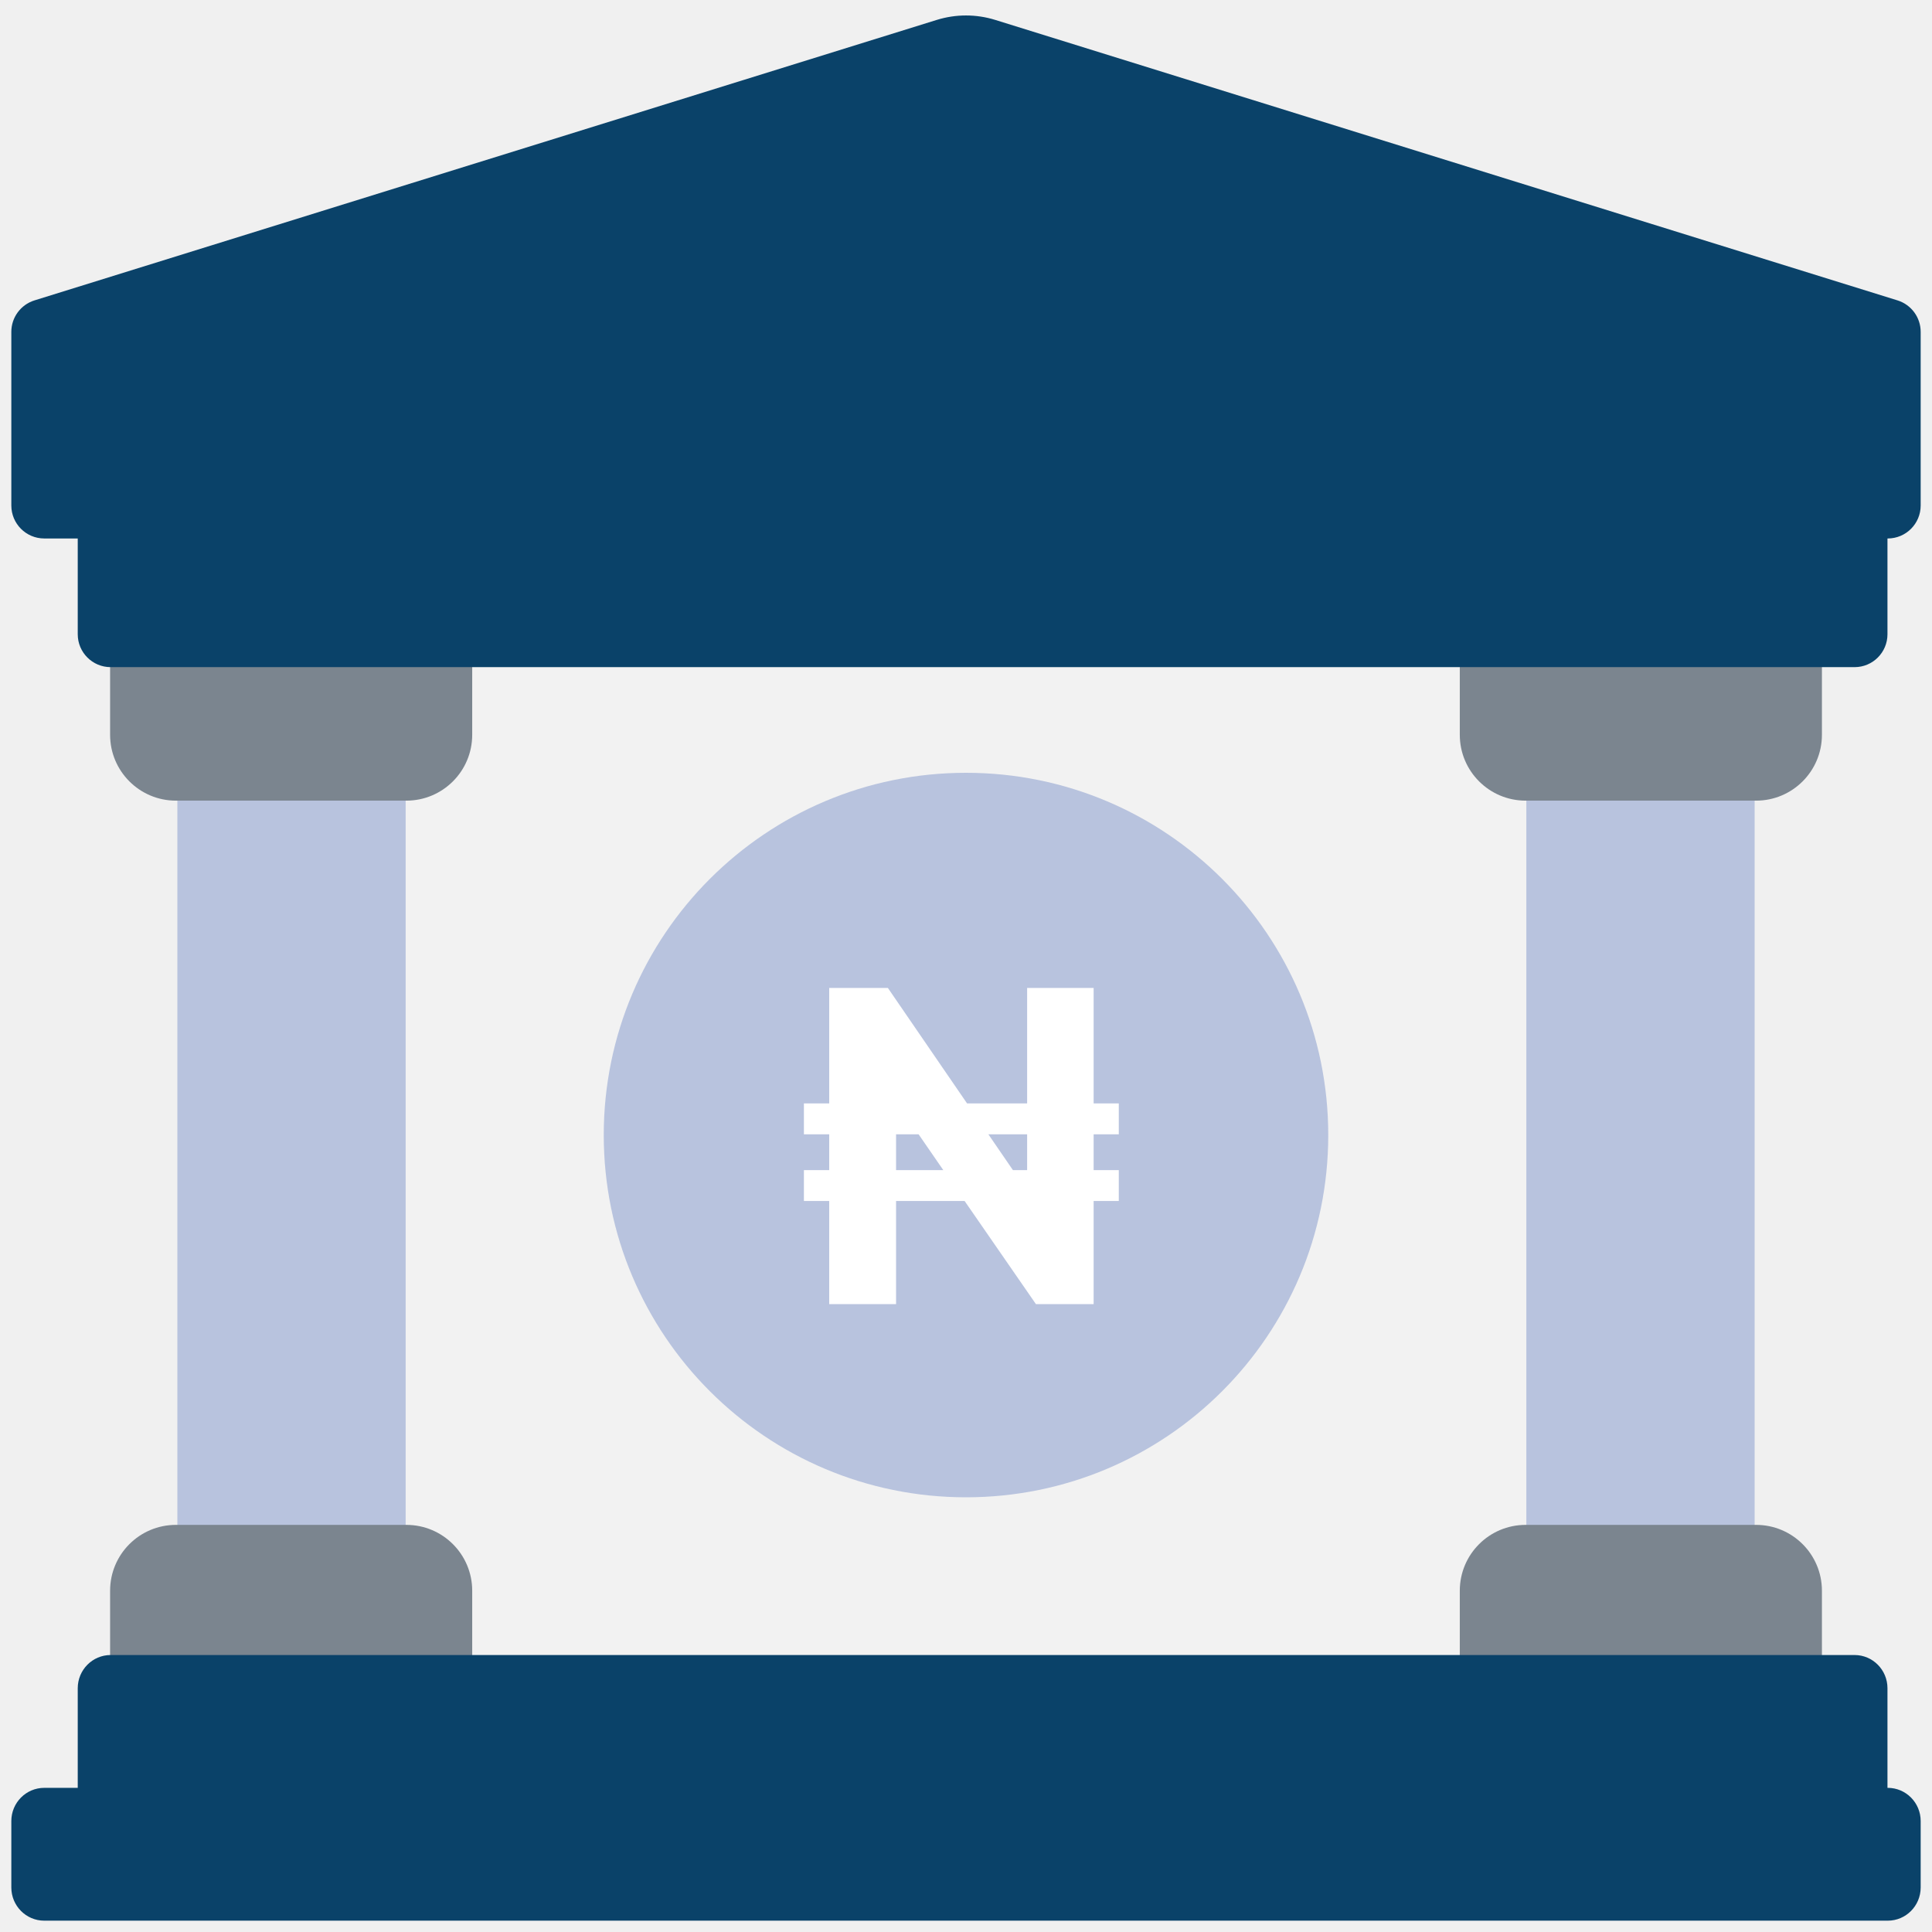
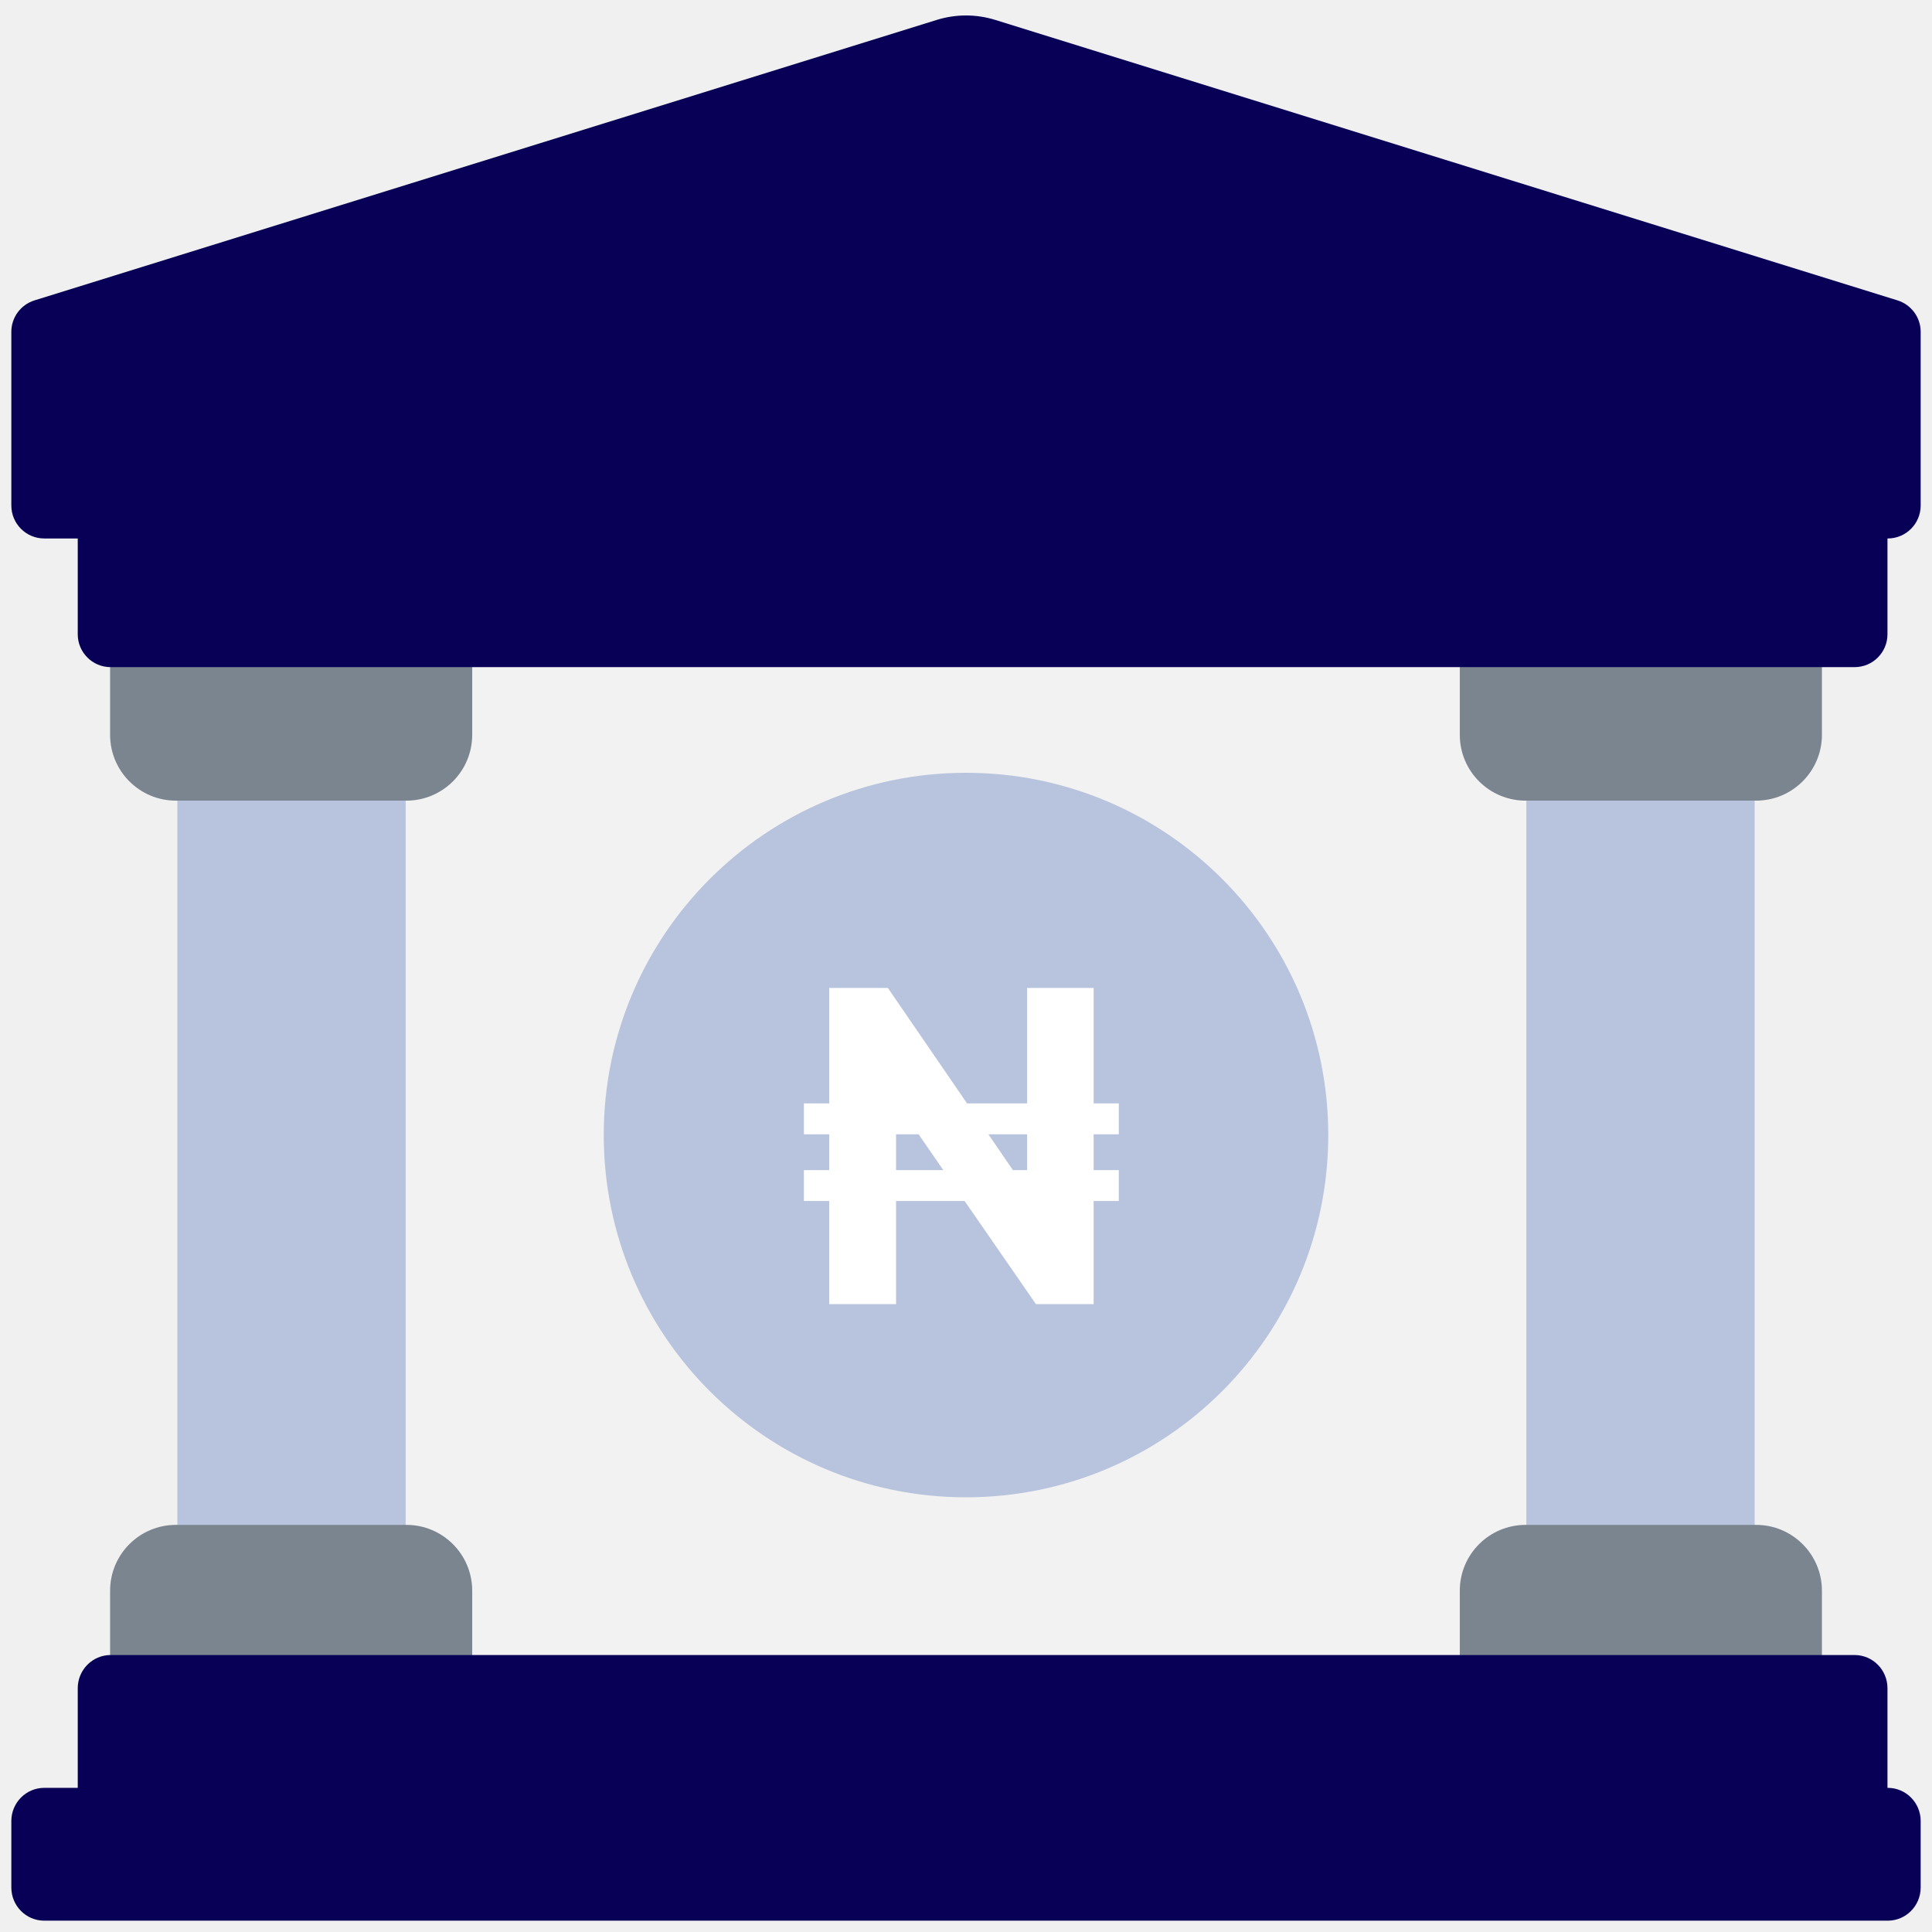
<svg xmlns="http://www.w3.org/2000/svg" width="80" height="80" viewBox="0 0 80 80" fill="none">
  <path d="M11.984 27.625H68.188V68.531H11.984V27.625Z" fill="#F2F2F2" />
  <path d="M63.203 30.031H72.656V65.781H63.203V30.031Z" fill="#B8C3DE" />
  <path d="M16.797 65.094H7.344V31.406H16.797V65.094Z" fill="#B8C3DE" />
  <path d="M60.447 27.019H75.442V30.427C75.442 31.932 74.221 33.153 72.716 33.153H63.174C61.667 33.153 60.447 31.932 60.447 30.427V27.019Z" fill="#7B858F" />
  <path d="M63.174 63.142H72.716C74.221 63.142 75.442 64.362 75.442 65.868V69.276H60.447V65.868C60.447 64.362 61.667 63.142 63.174 63.142Z" fill="#7B858F" />
  <path d="M16.826 33.153H7.284C5.779 33.153 4.559 31.932 4.559 30.427V27.019H19.553V30.427C19.553 31.932 18.333 33.153 16.826 33.153Z" fill="#7B858F" />
  <path d="M19.553 69.276H4.559V65.868C4.559 64.362 5.779 63.142 7.284 63.142H16.826C18.333 63.142 19.553 64.362 19.553 65.868V69.276Z" fill="#7B858F" />
-   <path d="M3.219 20.406H78.156V26.263C78.156 27.015 77.546 27.625 76.794 27.625H4.581C3.829 27.625 3.219 27.015 3.219 26.263V20.406Z" fill="#0A4269" />
-   <path d="M4.581 68.531H76.794C77.546 68.531 78.156 69.147 78.156 69.906V76.781H3.219V69.906C3.219 69.147 3.829 68.531 4.581 68.531Z" fill="#0A4269" />
-   <path d="M78.168 22.297H1.832C1.079 22.297 0.469 21.685 0.469 20.931V13.744C0.468 13.147 0.855 12.619 1.423 12.44L38.788 0.825C39.578 0.579 40.422 0.579 41.212 0.825L78.577 12.44C79.145 12.619 79.532 13.147 79.531 13.744V20.931C79.531 21.685 78.921 22.297 78.168 22.297Z" fill="#0A4269" />
-   <path d="M5.969 16.797V16.724L39.592 6.202C39.854 6.12 40.135 6.12 40.398 6.202L74.031 16.724V16.797H5.969Z" fill="#0A4269" />
-   <path d="M1.832 74.031H78.168C78.921 74.031 79.531 74.647 79.531 75.406V78.156C79.531 78.915 78.921 79.531 78.168 79.531H1.832C1.079 79.531 0.469 78.915 0.469 78.156V75.406C0.469 74.647 1.079 74.031 1.832 74.031Z" fill="#0A4269" />
+   <path d="M3.219 20.406H78.156V26.263C78.156 27.015 77.546 27.625 76.794 27.625H4.581C3.829 27.625 3.219 27.015 3.219 26.263V20.406Z" fill="#080056" />
+   <path d="M4.581 68.531H76.794C77.546 68.531 78.156 69.147 78.156 69.906V76.781H3.219V69.906C3.219 69.147 3.829 68.531 4.581 68.531Z" fill="#080056" />
+   <path d="M78.168 22.297H1.832C1.079 22.297 0.469 21.685 0.469 20.931V13.744C0.468 13.147 0.855 12.619 1.423 12.44L38.788 0.825C39.578 0.579 40.422 0.579 41.212 0.825L78.577 12.44C79.145 12.619 79.532 13.147 79.531 13.744V20.931C79.531 21.685 78.921 22.297 78.168 22.297Z" fill="#080056" />
+   <path d="M5.969 16.797V16.724L39.592 6.202C39.854 6.12 40.135 6.12 40.398 6.202L74.031 16.724V16.797H5.969Z" fill="#080056" />
+   <path d="M1.832 74.031H78.168C78.921 74.031 79.531 74.647 79.531 75.406V78.156C79.531 78.915 78.921 79.531 78.168 79.531H1.832C1.079 79.531 0.469 78.915 0.469 78.156V75.406C0.469 74.647 1.079 74.031 1.832 74.031Z" fill="#080056" />
  <path d="M55 47C55 55.285 48.285 62 40 62C31.715 62 25 55.285 25 47C25 38.716 31.715 32 40 32C48.285 32 55 38.716 55 47Z" fill="#B8C3DE" />
  <path d="M46.327 45.69H45.285V40.909H42.531V45.69H40.044L36.765 40.909H34.336V45.69H33.288V46.969H34.336V48.452H33.288V49.73H34.336V54H37.104V49.73H39.942L42.895 54H45.285V49.73H46.327V48.452H45.285V46.969H46.327V45.69ZM38.037 46.969L39.06 48.452H37.104V46.969H38.037ZM42.531 46.969V48.452H41.943L40.926 46.969H42.531Z" fill="white" />
</svg>
